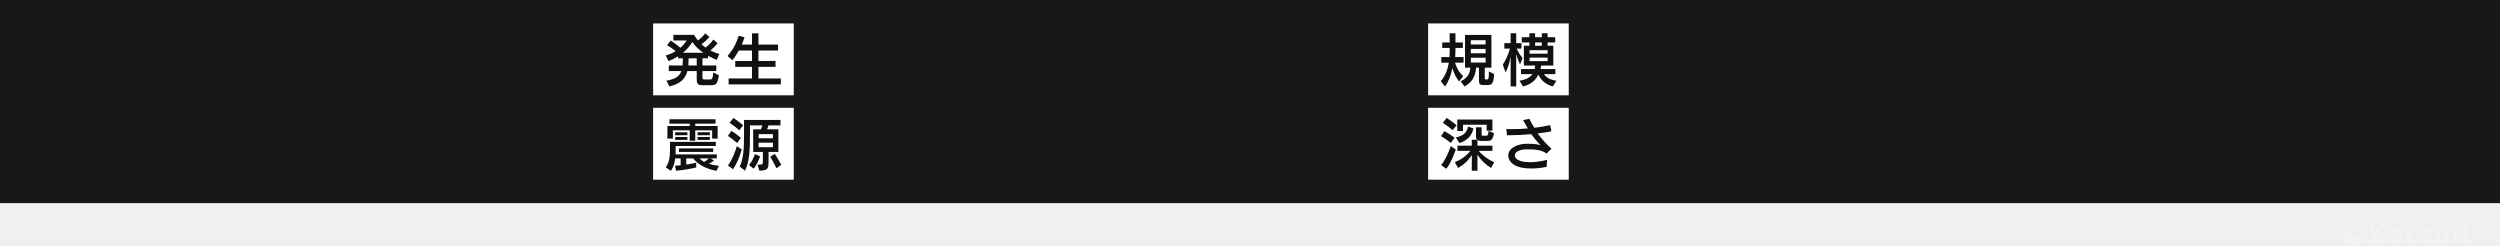
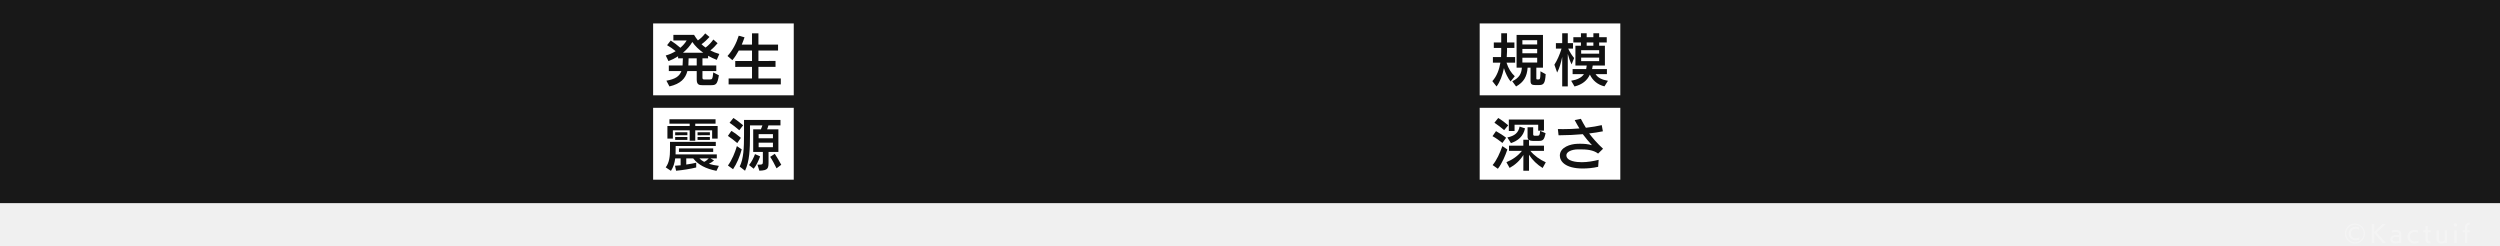
<svg xmlns="http://www.w3.org/2000/svg" width="1600" height="157" viewBox="0 0 1600 157" fill="none">
  <rect width="1600" height="130" fill="black" fill-opacity="0.9" />
  <rect x="418" y="15" width="90" height="46" fill="white" />
  <path d="M454.828 54.52H449.608C447.556 54.52 445.9 54.304 445.9 50.884V45.484H439.924C438.7 50.236 435.64 53.62 428.44 55.312L426.496 51.64C432.184 50.668 434.884 48.796 436.108 45.484H428.044V41.884H436.828L436.864 41.704C436.972 40.264 437.008 38.824 437.044 37.312H433.984V36.016C432.076 37.24 430.024 38.284 427.828 39.112L426.064 35.512C428.368 34.9 430.528 33.928 432.436 32.74C430.708 31.264 428.656 29.896 426.928 28.924L429.268 25.936C431.356 27.268 433.48 28.888 435.424 30.58C437.188 29.068 438.592 27.448 439.456 25.9H430.96V22.336H444.208C444.928 23.56 445.756 24.748 446.656 25.864C448.456 24.64 450.04 23.092 451.336 21.364L454.072 23.668C452.704 25.216 450.832 26.98 448.96 28.312C449.752 29.068 450.616 29.788 451.588 30.436C453.604 28.924 455.224 27.16 456.556 25.288L459.256 27.664C457.996 29.212 456.412 30.868 454.612 32.272C456.304 33.172 458.212 33.928 460.372 34.54L458.716 38.32C456.808 37.564 454.936 36.7 453.172 35.692V37.312H449.572V41.884H458.428V45.484H449.572V49.804C449.572 50.812 450.148 50.848 450.796 50.848H454.324C455.728 50.848 456.088 50.704 456.484 46.348L460.084 48.184C459.112 54.232 458.068 54.52 454.828 54.52ZM437.116 33.748H450.076C447.268 31.768 444.856 29.464 443.092 26.872C441.58 29.392 439.564 31.696 437.116 33.748ZM445.9 41.884V37.312H440.716C440.716 38.68 440.68 40.012 440.572 41.38C440.572 41.56 440.536 41.74 440.536 41.884H445.9ZM499.72 54.016H466.312V50.236H481.288V42.784L470.56 42.82V39.04H481.288V32.344H472.828C471.568 34.684 470.164 36.808 468.724 38.5L465.592 35.836C468.904 32.2 471.28 27.7 472.792 22.84L476.5 23.884C475.996 25.396 475.384 26.98 474.736 28.528H481.288V21.328H485.392V28.528H497.956V32.344H485.392V39.04L496.336 39.004V42.784H485.392V50.236H499.72V54.016Z" fill="#111111" />
-   <rect x="914" y="15" width="90" height="46" fill="white" />
-   <path d="M951.728 54.448H949.568C947.372 54.448 946.544 53.872 946.544 51.82V43.324H944.672C944.276 48.976 942.224 52.576 937.292 55.348L934.844 52C939.164 49.912 940.712 47.392 941 43.324H937.616V22.372H954.5V43.324H950.252V49.84C950.252 50.704 950.288 50.848 951.008 50.848H951.548C952.52 50.848 952.808 50.632 952.88 47.212V45.628L956.228 47.464C955.868 53.62 954.896 54.448 951.728 54.448ZM936.464 48.796L933.764 52.144C932.072 50.02 930.488 46.852 929.516 43.612C928.616 48.112 927.032 52.396 924.8 55.348L922.1 51.928C925.016 48.724 926.528 44.404 927.248 40.12H922.46V36.52H927.68C927.752 35.26 927.788 34.036 927.788 32.884V30.688H923.036V27.16H927.788V21.292H931.496V27.16H936.212V30.688H931.496V32.884C931.496 34.108 931.424 35.332 931.316 36.52H936.68V40.12H931.172C932.36 43.936 934.232 46.744 936.464 48.796ZM950.792 40.012V36.952H941.324V40.012H950.792ZM950.792 34.108V31.3H941.324V34.108H950.792ZM950.792 28.456V25.72H941.324V28.456H950.792ZM996.08 51.712L993.848 55.276C989.492 54.196 986.36 51.604 984.524 47.752C982.796 51.46 979.736 54.088 974.696 55.348L972.536 51.676C976.568 50.992 979.196 49.696 980.744 47.428H973.472V44.188H982.148C982.292 43.504 982.436 42.748 982.508 41.92H975.272V29.284H978.8V27.16H973.94V23.812H978.8V21.292H982.472V23.812H986.756V21.292H990.464V23.812H995.324V27.16H990.464V29.284H994.136V41.92H986.36C986.252 42.712 986.144 43.468 985.964 44.188H995.432V47.428H988.16C989.708 49.84 992.156 50.992 996.08 51.712ZM970.376 55.312H966.812V36.412C966.02 40.3 965.048 43.612 963.572 46.42L961.808 41.416C963.536 38.68 965.12 35.296 966.38 31.12H962.78V27.592H966.812V21.292H970.376V27.592H973.724V31.12H970.664C971.816 33.604 973.076 35.512 974.444 37.132L972.824 41.2C971.78 39.112 970.988 36.88 970.376 34.504V55.312ZM990.464 39.112V36.844H978.944V39.112H990.464ZM990.464 34.36V32.128H978.944V34.36H990.464ZM986.756 29.284V27.16H982.472V29.284H986.756Z" fill="#111111" />
+   <rect x="947" y="15" width="90" height="46" fill="white" />
+   <path d="M984.728 54.448H982.568C980.372 54.448 979.544 53.872 979.544 51.82V43.324H977.672C977.276 48.976 975.224 52.576 970.292 55.348L967.844 52C972.164 49.912 973.712 47.392 974 43.324H970.616V22.372H987.5V43.324H983.252V49.84C983.252 50.704 983.288 50.848 984.008 50.848H984.548C985.52 50.848 985.808 50.632 985.88 47.212V45.628L989.228 47.464C988.868 53.62 987.896 54.448 984.728 54.448ZM969.464 48.796L966.764 52.144C965.072 50.02 963.488 46.852 962.516 43.612C961.616 48.112 960.032 52.396 957.8 55.348L955.1 51.928C958.016 48.724 959.528 44.404 960.248 40.12H955.46V36.52H960.68C960.752 35.26 960.788 34.036 960.788 32.884V30.688H956.036V27.16H960.788V21.292H964.496V27.16H969.212V30.688H964.496V32.884C964.496 34.108 964.424 35.332 964.316 36.52H969.68V40.12H964.172C965.36 43.936 967.232 46.744 969.464 48.796ZM983.792 40.012V36.952H974.324V40.012H983.792ZM983.792 34.108V31.3H974.324V34.108H983.792ZM983.792 28.456V25.72H974.324V28.456H983.792ZM1029.08 51.712L1026.85 55.276C1022.49 54.196 1019.36 51.604 1017.52 47.752C1015.8 51.46 1012.74 54.088 1007.7 55.348L1005.54 51.676C1009.57 50.992 1012.2 49.696 1013.74 47.428H1006.47V44.188H1015.15C1015.29 43.504 1015.44 42.748 1015.51 41.92H1008.27V29.284H1011.8V27.16H1006.94V23.812H1011.8V21.292H1015.47V23.812H1019.76V21.292H1023.46V23.812H1028.32V27.16H1023.46V29.284H1027.14V41.92H1019.36C1019.25 42.712 1019.14 43.468 1018.96 44.188H1028.43V47.428H1021.16C1022.71 49.84 1025.16 50.992 1029.08 51.712ZM1003.38 55.312H999.812V36.412C999.02 40.3 998.048 43.612 996.572 46.42L994.808 41.416C996.536 38.68 998.12 35.296 999.38 31.12H995.78V27.592H999.812V21.292H1003.38V27.592H1006.72V31.12H1003.66C1004.82 33.604 1006.08 35.512 1007.44 37.132L1005.82 41.2C1004.78 39.112 1003.99 36.88 1003.38 34.504V55.312ZM1023.46 39.112V36.844H1011.94V39.112H1023.46ZM1023.46 34.36V32.128H1011.94V34.36H1023.46ZM1019.76 29.284V27.16H1015.47V29.284H1019.76Z" fill="#111111" />
  <rect x="418" y="69" width="90" height="46" fill="white" />
  <path d="M460.084 106.144L458.536 109.348C451.768 107.98 446.98 105.604 443.632 101.356H439.204V105.316C441.688 104.956 444.028 104.524 445.576 104.128V107.188C441.544 108.16 437.152 108.844 432.688 109.276L432.004 106.072C433.048 106.036 434.308 105.928 435.604 105.784V101.356H432.148C431.788 104.164 430.96 107.008 429.412 109.348L426.064 107.116C428.368 104.02 428.8 100.06 428.8 95.776V90.808H458.104V93.436H432.436L432.4 95.956C432.4 96.964 432.4 97.972 432.364 98.836H458.752V101.356H454.684L456.988 102.688C456.16 103.444 454.936 104.236 453.676 104.848C455.548 105.424 457.672 105.856 460.084 106.144ZM459.292 88.684H455.764V83.428H444.964V90.052H441.4V83.428H430.636V88.684H427.144V80.656H441.4V79.144H428.44V76.336H457.96V79.144H444.964V80.656H459.292V88.684ZM456.448 97.252H434.524V94.984H456.448V97.252ZM454.324 86.524L446.44 86.56V84.652H454.324V86.524ZM439.924 86.524L432.112 86.56V84.652H439.924V86.524ZM454.324 89.548H446.44V87.676H454.324V89.548ZM439.924 89.548H432.112V87.676H439.924V89.548ZM453.604 101.356H447.592C448.492 102.256 449.5 102.976 450.652 103.588C451.804 103.048 452.848 102.22 453.604 101.356ZM498.172 97.252H491.872V103.48C491.872 107.764 491.62 109.06 485.968 109.24L484.78 105.388H485.464C487.984 105.388 488.236 105.136 488.236 103.444V97.252H482.044V82.78H486.976C487.336 81.988 487.696 81.052 487.948 80.26H479.992V86.38C479.992 95.452 479.74 103.156 476.824 109.276L473.404 106.612C475.852 101.716 476.176 94.84 476.176 86.38V76.768H499.504V80.26H491.8C491.584 81.088 491.26 81.988 490.936 82.78H498.172V97.252ZM469.156 108.304L465.88 105.928C468.472 102.364 470.416 97.648 471.604 93.508L474.7 95.596C473.548 100.096 471.46 104.884 469.156 108.304ZM482.368 107.98L479.38 105.64C481.036 103.624 482.476 100.708 483.196 98.62L486.472 100.096C485.572 102.652 484.024 106 482.368 107.98ZM475.6 80.188L473.152 83.356C471.316 81.7 468.724 79.792 466.924 78.568L469.372 75.508C471.352 76.732 474.412 79.108 475.6 80.188ZM474.16 88.216L471.856 91.564C469.912 89.836 467.536 88.144 465.844 86.992L468.076 83.788C470.02 84.904 472.468 86.704 474.16 88.216ZM500.008 105.46L496.984 107.728C495.832 105.352 494.212 102.292 492.916 100.384L495.868 98.44C497.092 100.276 498.964 103.48 500.008 105.46ZM494.68 94.192V91.312H485.536V94.192H494.68ZM494.68 88.504V85.84H485.536V88.504H494.68Z" fill="#111111" />
-   <rect x="914" y="69" width="90" height="46" fill="white" />
-   <path d="M956.3 103.876L954.284 107.512C950.792 105.352 947.768 102.472 945.572 99.052V109.276H941.936L941.972 99.196C939.848 102.688 936.608 105.604 933.152 107.476L931.1 103.804C935.132 102.148 938.444 99.772 941.036 96.568H932.756V93.22H941.936V89.44H945.392C944.96 89.044 944.636 88.432 944.636 87.568V81.448H948.236V85.984C948.236 86.632 948.632 86.884 949.244 86.884H950.9C952.304 86.884 952.448 86.308 952.7 83.752L956.156 85.228C955.328 89.656 954.392 90.196 951.656 90.196H948.092C947.192 90.196 946.256 90.052 945.572 89.548V93.22H955.148V96.568H946.436C949.028 99.7 952.448 102.112 956.3 103.876ZM955.148 83.608L951.44 83.644V79.828H936.32V83.824H932.648V76.516H955.148V83.608ZM925.628 108.016L922.28 105.64C924.8 102.688 926.996 97.9 928.508 93.508L931.712 95.668C930.524 99.304 928.256 104.704 925.628 108.016ZM934.016 91.6L931.712 87.964C936.572 86.92 938.768 84.904 939.56 81.016L943.016 82.168C941.864 87.46 938.408 90.052 934.016 91.6ZM932.252 80.188L929.66 83.284C928.184 81.988 925.484 79.9 923.432 78.532L925.88 75.508C928.04 76.804 930.884 78.964 932.252 80.188ZM930.92 88.18L928.544 91.492C927.068 90.268 924.224 88.216 922.208 87.136L924.44 83.932C926.636 85.12 929.408 86.92 930.92 88.18ZM990.14 102.292L989.816 106.756C986.468 107.548 982.904 107.836 979.952 107.836C968.72 107.836 965.3 103.192 965.3 99.592C965.3 94.156 972.212 92.14 976.532 92.032C977.108 92.032 977.648 91.996 978.188 91.996C980.78 91.996 983.336 92.176 985.856 92.932C983.876 90.772 981.896 88.468 979.988 85.876C975.092 86.308 970.124 86.56 965.588 86.56H964.472L964.04 82.6C965.228 82.636 966.38 82.636 967.568 82.636C971.024 82.636 974.516 82.492 977.828 82.204C976.82 80.548 975.812 78.784 974.804 76.876L978.764 76.048C979.736 77.992 980.816 79.9 981.968 81.772C985.928 81.304 989.456 80.728 992.12 80.08L992.84 84.04C990.176 84.58 987.188 85.048 984.056 85.408C986 88 989.204 91.744 992.948 95.2L989.78 98.296C986.792 95.92 982.292 95.596 978.404 95.596H976.964C972.68 95.632 969.476 97.252 969.476 99.34C969.476 103.228 975.956 103.804 979.376 103.804C982.94 103.804 986.684 103.156 990.14 102.292Z" fill="#111111" />
+   <rect x="947" y="69" width="90" height="46" fill="white" />
+   <path d="M989.3 103.876L987.284 107.512C983.792 105.352 980.768 102.472 978.572 99.052V109.276H974.936L974.972 99.196C972.848 102.688 969.608 105.604 966.152 107.476L964.1 103.804C968.132 102.148 971.444 99.772 974.036 96.568H965.756V93.22H974.936V89.44H978.392C977.96 89.044 977.636 88.432 977.636 87.568V81.448H981.236V85.984C981.236 86.632 981.632 86.884 982.244 86.884H983.9C985.304 86.884 985.448 86.308 985.7 83.752L989.156 85.228C988.328 89.656 987.392 90.196 984.656 90.196H981.092C980.192 90.196 979.256 90.052 978.572 89.548V93.22H988.148V96.568H979.436C982.028 99.7 985.448 102.112 989.3 103.876ZM988.148 83.608L984.44 83.644V79.828H969.32V83.824H965.648V76.516H988.148V83.608ZM958.628 108.016L955.28 105.64C957.8 102.688 959.996 97.9 961.508 93.508L964.712 95.668C963.524 99.304 961.256 104.704 958.628 108.016ZM967.016 91.6L964.712 87.964C969.572 86.92 971.768 84.904 972.56 81.016L976.016 82.168C974.864 87.46 971.408 90.052 967.016 91.6ZM965.252 80.188L962.66 83.284C961.184 81.988 958.484 79.9 956.432 78.532L958.88 75.508C961.04 76.804 963.884 78.964 965.252 80.188ZM963.92 88.18L961.544 91.492C960.068 90.268 957.224 88.216 955.208 87.136L957.44 83.932C959.636 85.12 962.408 86.92 963.92 88.18ZM1023.14 102.292L1022.82 106.756C1019.47 107.548 1015.9 107.836 1012.95 107.836C1001.72 107.836 998.3 103.192 998.3 99.592C998.3 94.156 1005.21 92.14 1009.53 92.032C1010.11 92.032 1010.65 91.996 1011.19 91.996C1013.78 91.996 1016.34 92.176 1018.86 92.932C1016.88 90.772 1014.9 88.468 1012.99 85.876C1008.09 86.308 1003.12 86.56 998.588 86.56H997.472L997.04 82.6C998.228 82.636 999.38 82.636 1000.57 82.636C1004.02 82.636 1007.52 82.492 1010.83 82.204C1009.82 80.548 1008.81 78.784 1007.8 76.876L1011.76 76.048C1012.74 77.992 1013.82 79.9 1014.97 81.772C1018.93 81.304 1022.46 80.728 1025.12 80.08L1025.84 84.04C1023.18 84.58 1020.19 85.048 1017.06 85.408C1019 88 1022.2 91.744 1025.95 95.2L1022.78 98.296C1019.79 95.92 1015.29 95.596 1011.4 95.596H1009.96C1005.68 95.632 1002.48 97.252 1002.48 99.34C1002.48 103.228 1008.96 103.804 1012.38 103.804C1015.94 103.804 1019.68 103.156 1023.14 102.292Z" fill="#111111" />
  <path d="M1513.56 149.465C1513.56 152.99 1510.68 155.87 1507.16 155.87C1503.63 155.87 1500.75 152.99 1500.75 149.465C1500.75 145.94 1503.63 143.06 1507.16 143.06C1510.68 143.06 1513.56 145.94 1513.56 149.465ZM1512.8 149.465C1512.8 146.36 1510.26 143.825 1507.16 143.825C1504.05 143.825 1501.52 146.36 1501.52 149.465C1501.52 152.57 1504.05 155.105 1507.16 155.105C1510.26 155.105 1512.8 152.57 1512.8 149.465ZM1509.96 151.88V153.335C1509.29 153.59 1508.46 153.755 1507.68 153.755C1505.07 153.755 1503.18 151.985 1503.18 149.48C1503.18 146.99 1505.07 145.19 1507.68 145.19C1508.34 145.19 1509.17 145.31 1509.77 145.55V146.96C1509.09 146.54 1508.3 146.345 1507.68 146.345C1505.85 146.345 1504.52 147.665 1504.52 149.48C1504.52 151.295 1505.85 152.6 1507.68 152.6C1508.43 152.6 1509.3 152.345 1509.96 151.88ZM1527.06 155.57H1525.07L1519.46 149.045V155.57H1517.96V143.3H1519.46V148.58L1524.96 143.3H1526.94L1521.02 148.835L1527.06 155.57ZM1536.82 155.57H1535.44V155.225C1534.55 155.705 1533.7 155.78 1533.16 155.78C1530.97 155.78 1529.8 154.685 1529.8 153.23C1529.8 151.91 1530.83 150.395 1533.73 150.395C1534.28 150.395 1534.94 150.44 1535.44 150.56V149.87C1535.44 148.835 1534.49 148.4 1533.25 148.4C1532.5 148.4 1531.64 148.55 1530.8 148.82V147.56C1531.57 147.32 1532.44 147.17 1533.26 147.17C1535.14 147.17 1536.82 147.89 1536.82 149.675V155.57ZM1535.44 154.01V151.79C1534.9 151.61 1534.22 151.565 1533.74 151.565C1531.4 151.565 1531.18 152.675 1531.18 153.125C1531.18 154.055 1531.94 154.625 1533.37 154.625C1534.27 154.625 1534.96 154.325 1535.44 154.01ZM1547.8 153.86V155.405C1547.03 155.735 1546.24 155.825 1545.44 155.825C1542.77 155.825 1540.81 153.995 1540.81 151.49C1540.81 148.985 1542.77 147.17 1545.44 147.17C1546.1 147.17 1546.85 147.245 1547.59 147.5V149.03C1546.85 148.49 1546.03 148.415 1545.43 148.415C1543.6 148.415 1542.26 149.705 1542.26 151.49C1542.26 153.275 1543.6 154.565 1545.43 154.565C1546.16 154.565 1546.99 154.46 1547.8 153.86ZM1555.48 155.75H1555.24C1553.63 155.75 1552.34 155.135 1552.34 153.365V148.685H1550.89V147.425H1552.34V144.68H1553.75V147.425H1555.57V148.685H1553.75V153.02C1553.75 154.355 1554.59 154.475 1555.48 154.505V155.75ZM1566.06 155.57H1564.65V155.18C1564.12 155.6 1563.4 155.87 1562.58 155.87C1560.28 155.87 1559.43 154.49 1559.43 153.11V147.425H1560.85V152.87C1560.85 153.935 1561.45 154.685 1562.71 154.685C1563.6 154.685 1564.42 154.175 1564.65 153.335V147.425H1566.06V155.57ZM1572.22 155.57H1570.75V147.425H1572.22V155.57ZM1572.55 143.945C1572.55 144.5 1572.07 144.935 1571.48 144.935C1570.88 144.935 1570.42 144.5 1570.42 143.945C1570.42 143.39 1570.88 142.925 1571.48 142.925C1572.07 142.925 1572.55 143.39 1572.55 143.945ZM1579.01 155.57H1577.6V148.685H1576.14V147.425H1577.6V145.34C1577.6 143.45 1578.89 142.565 1580.57 142.52V143.735C1579.8 143.78 1579.01 144.155 1579.01 145.46V147.425H1580.61V148.685H1579.01V155.57Z" fill="white" fill-opacity="0.3" />
</svg>
